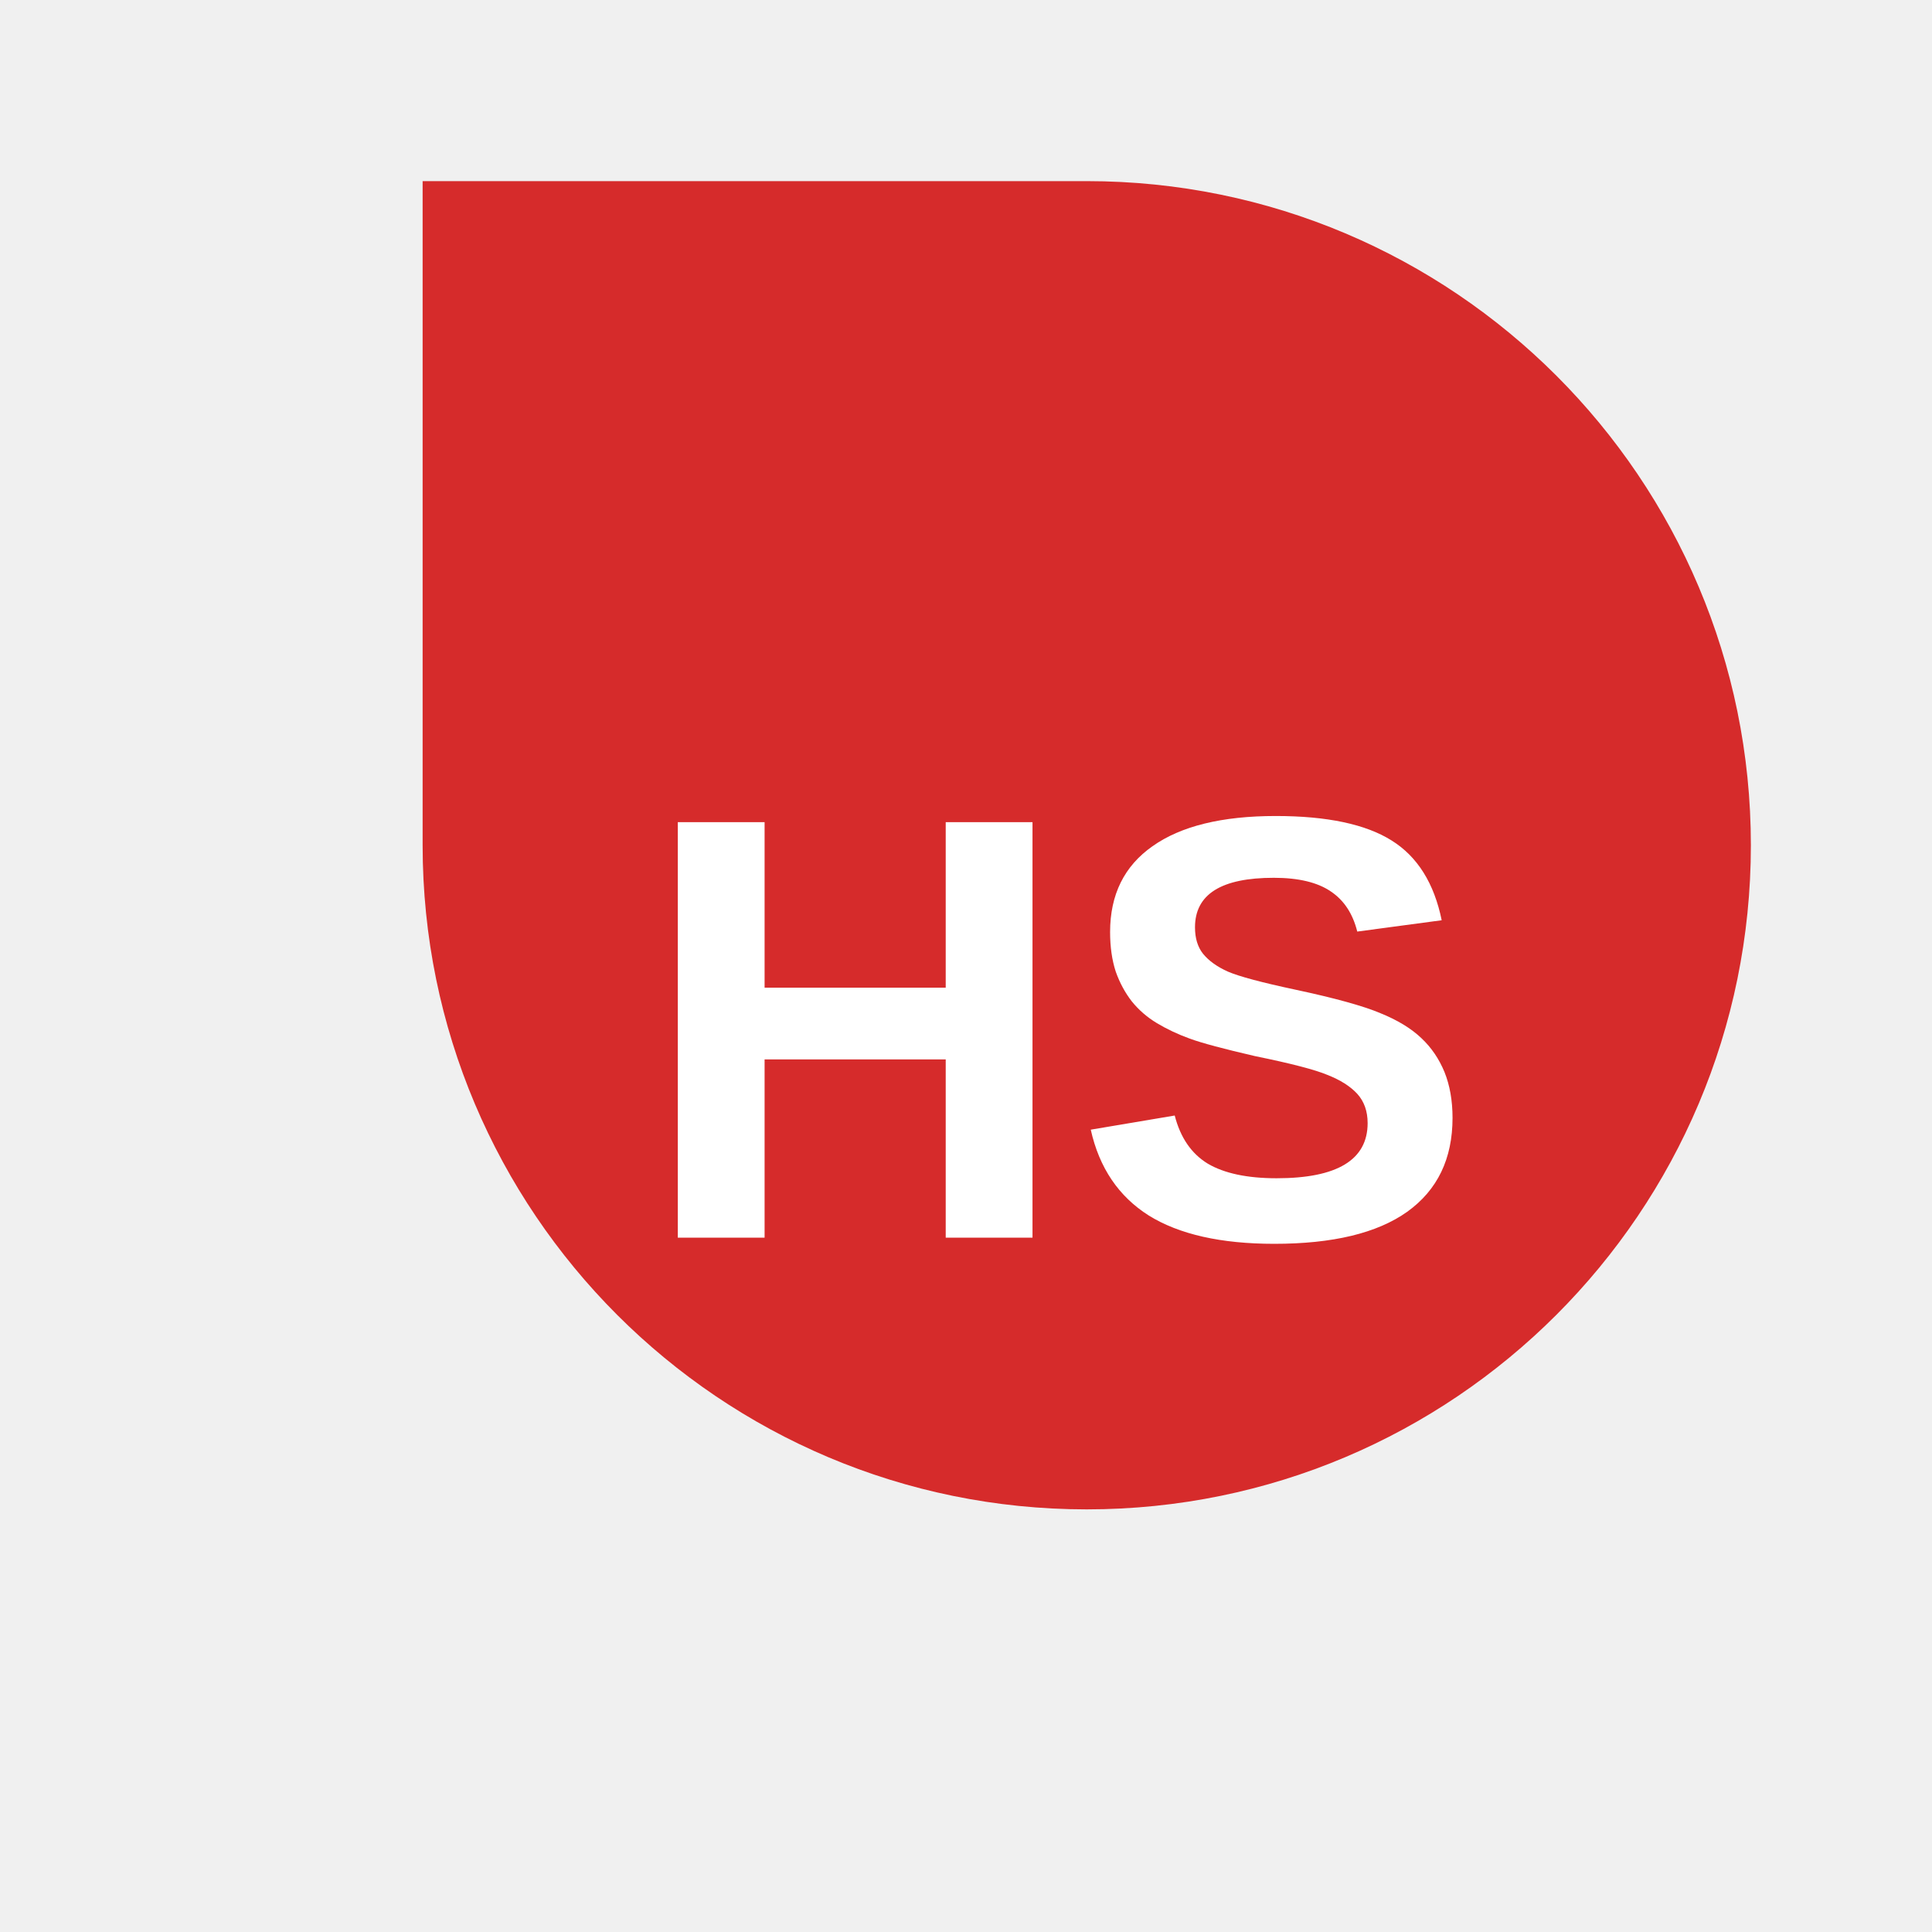
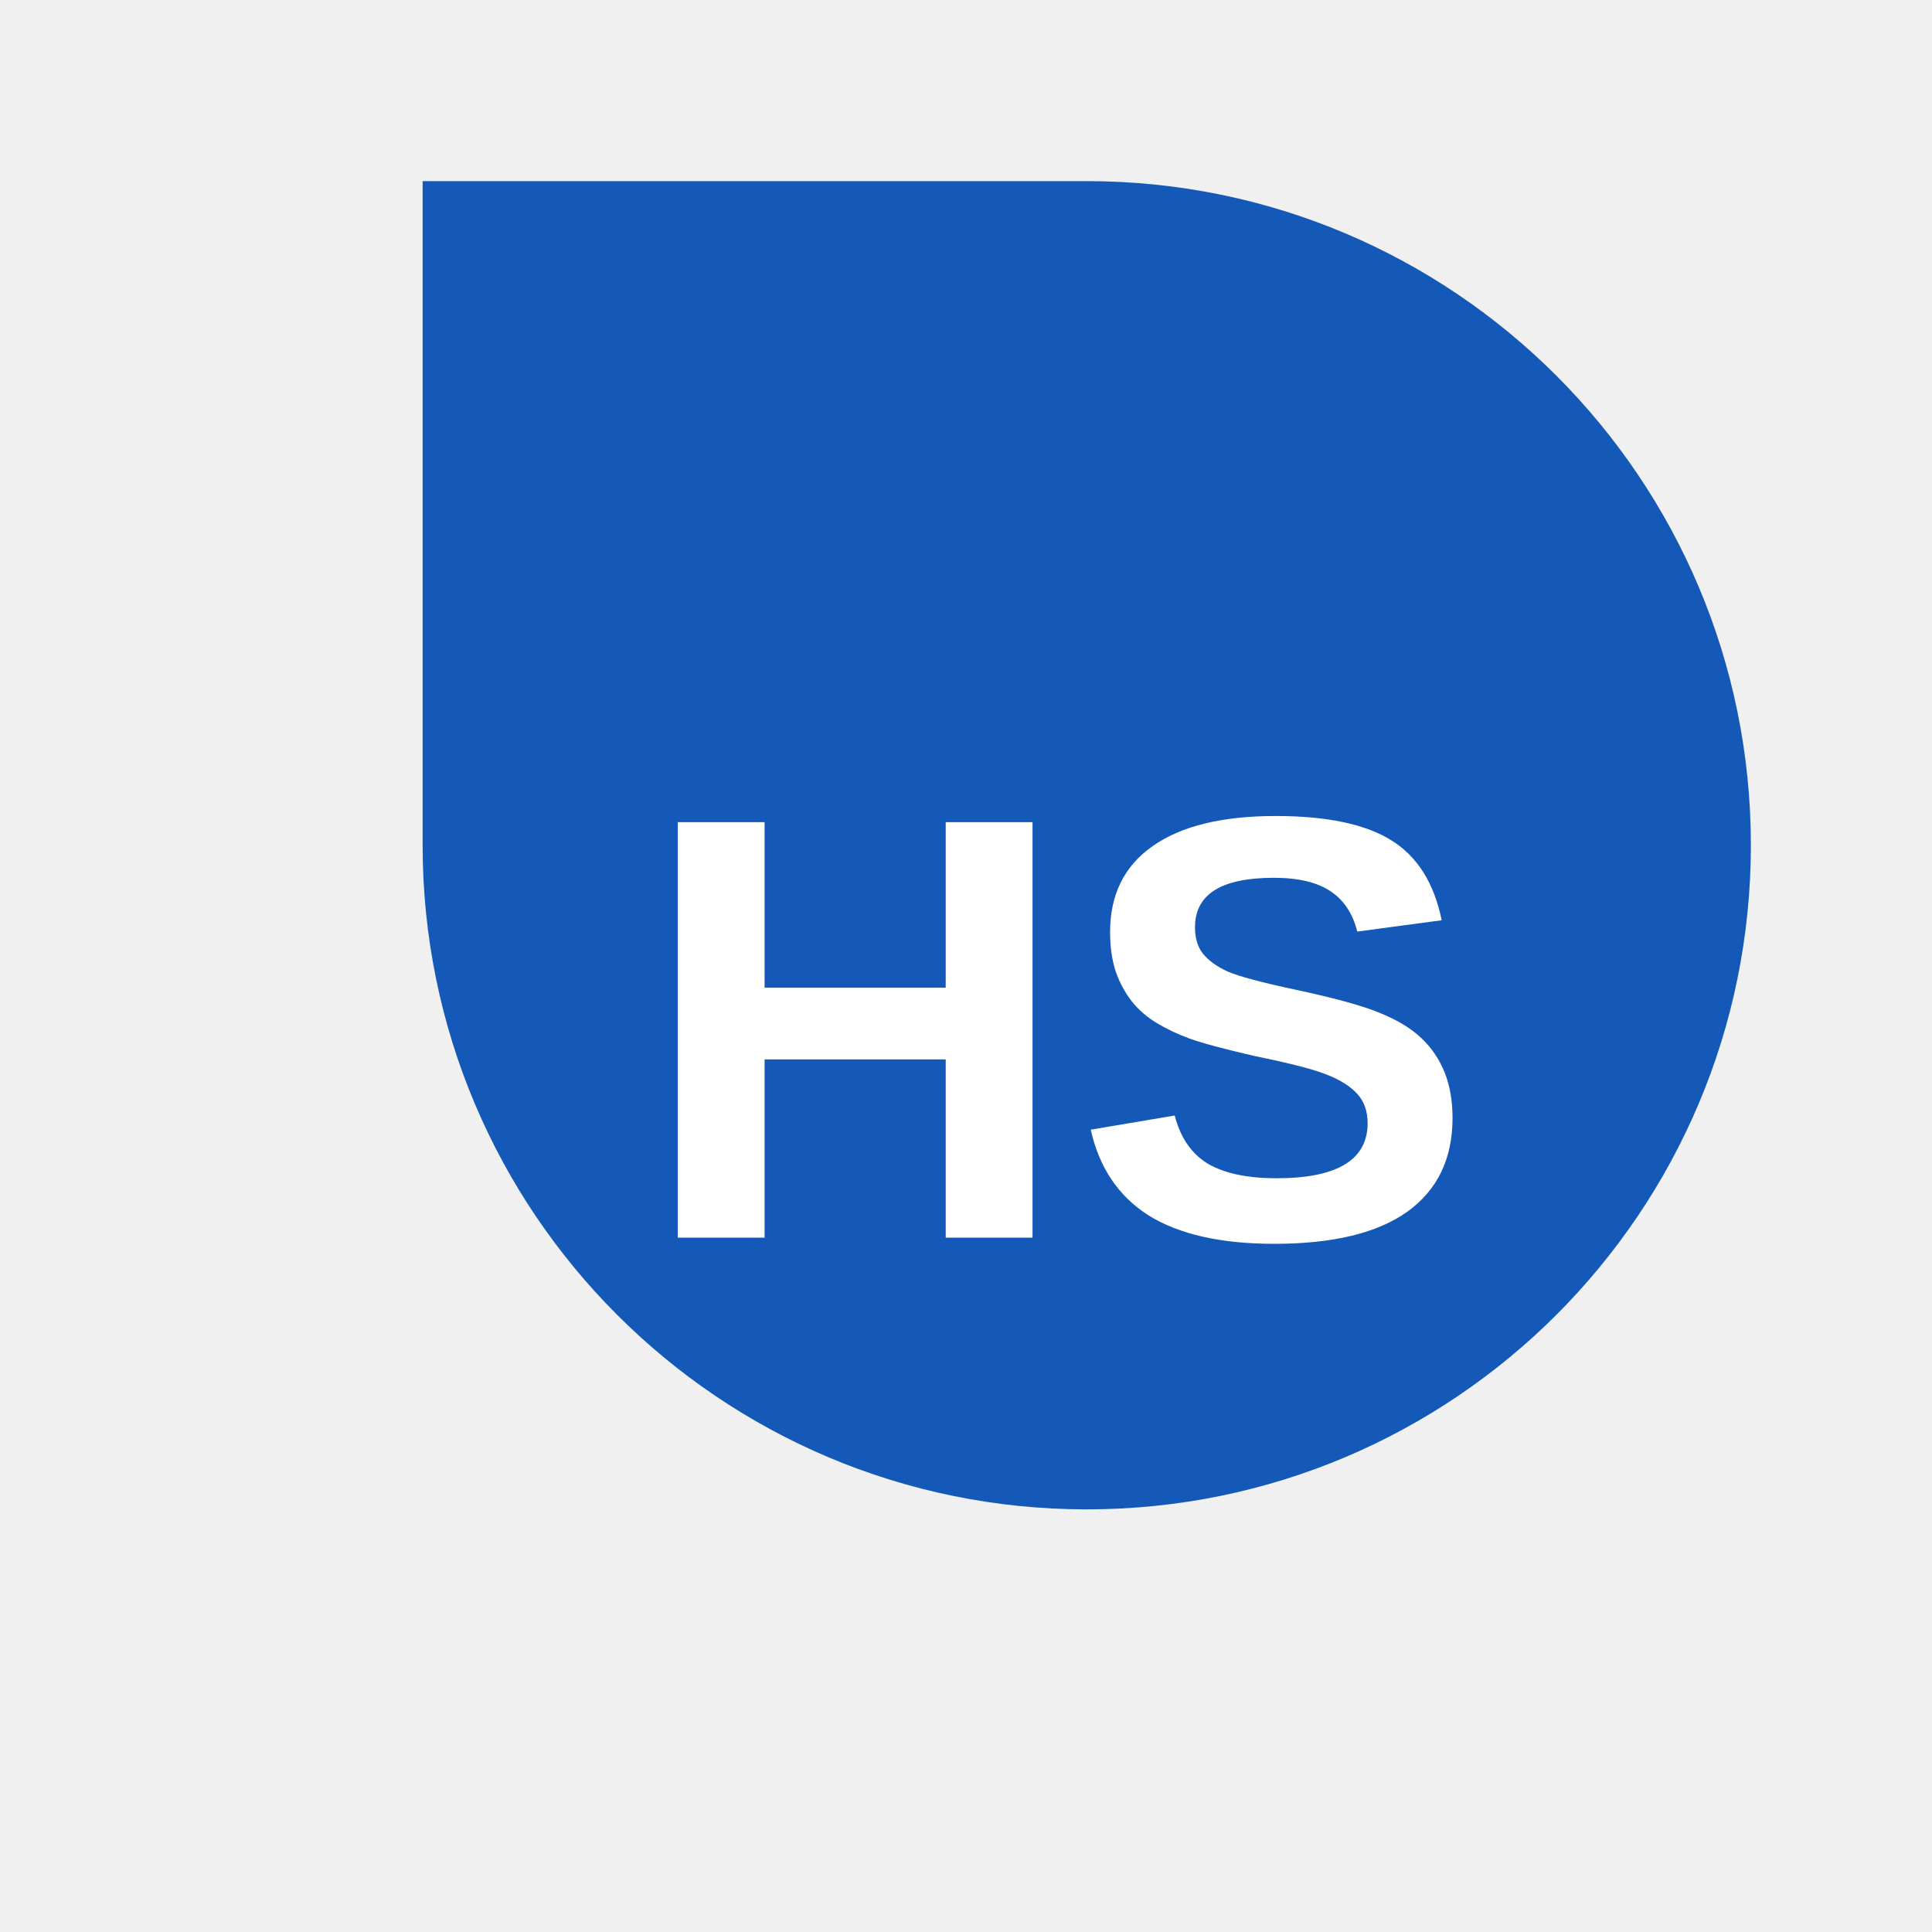
<svg xmlns="http://www.w3.org/2000/svg" viewBox="0 0 64 64">
-   <path d="M6 6h30a22 22 0 1 1-22 22V6z" fill="#d62b2b" transform="rotate(0)" />
+   <path d="M6 6h30a22 22 0 1 1-22 22V6z" fill="#1559b8" transform="rotate(0)" />
  <text x="35" y="41" text-anchor="middle" font-family="Arial Black, Arial, sans-serif" font-weight="900" font-size="20" fill="#fff">HS</text>
</svg>
